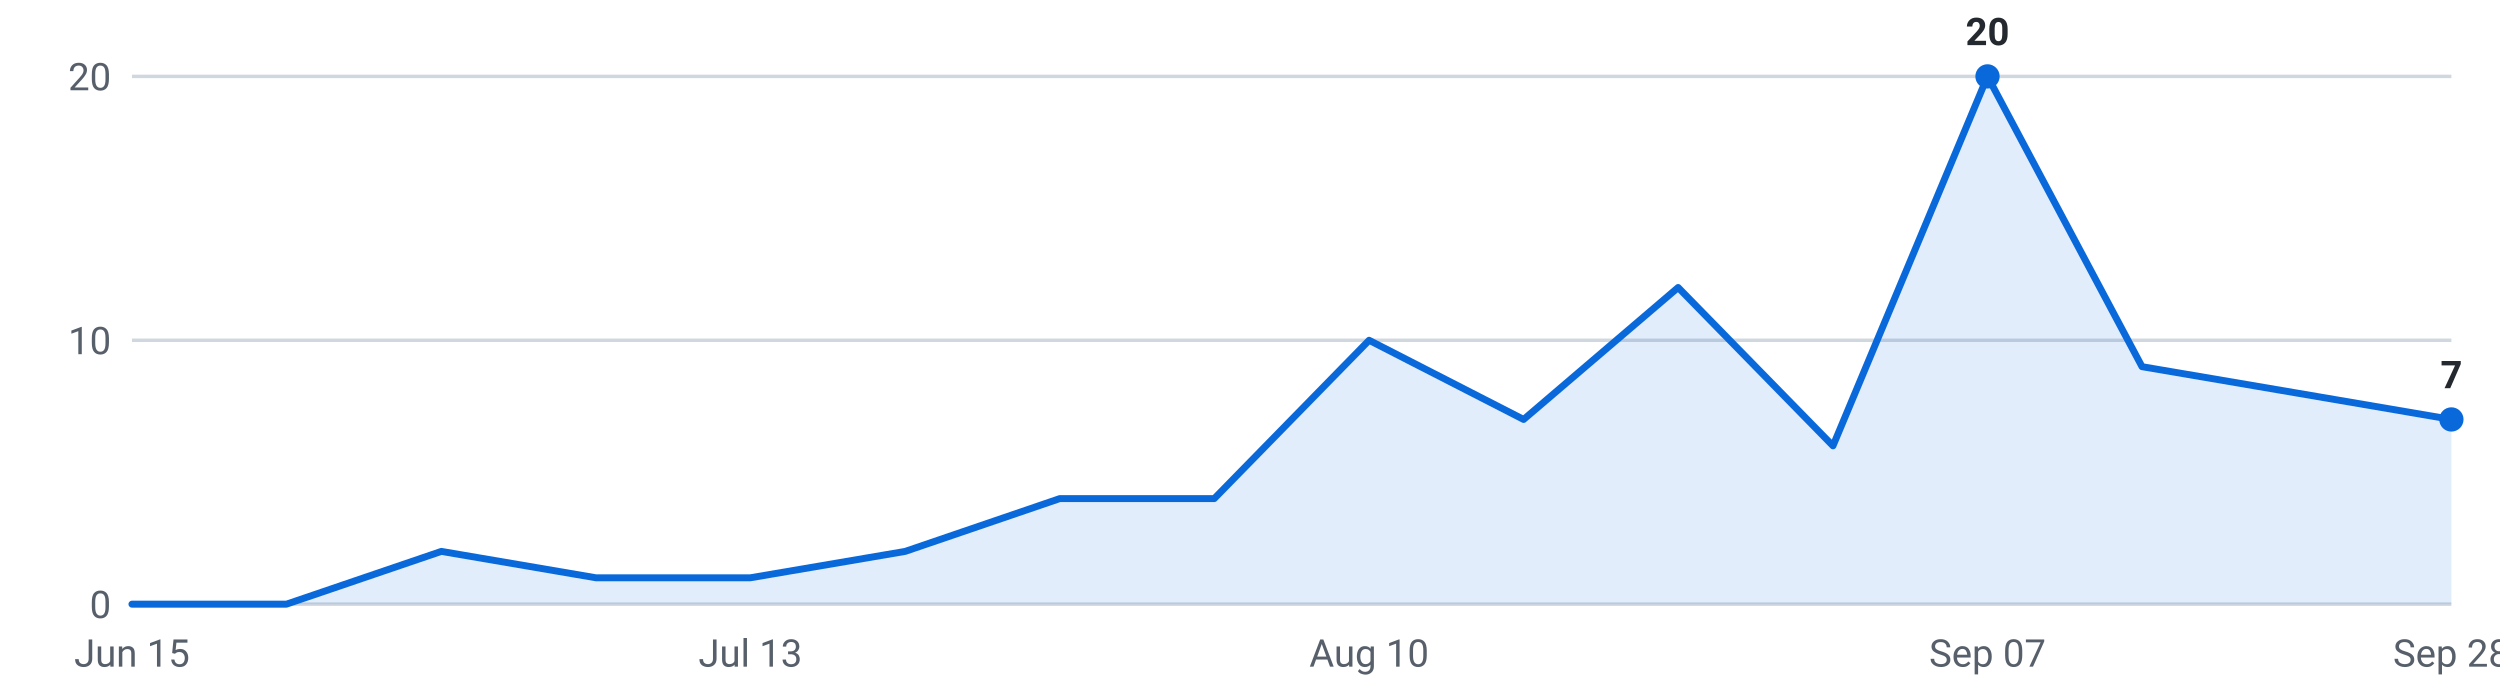
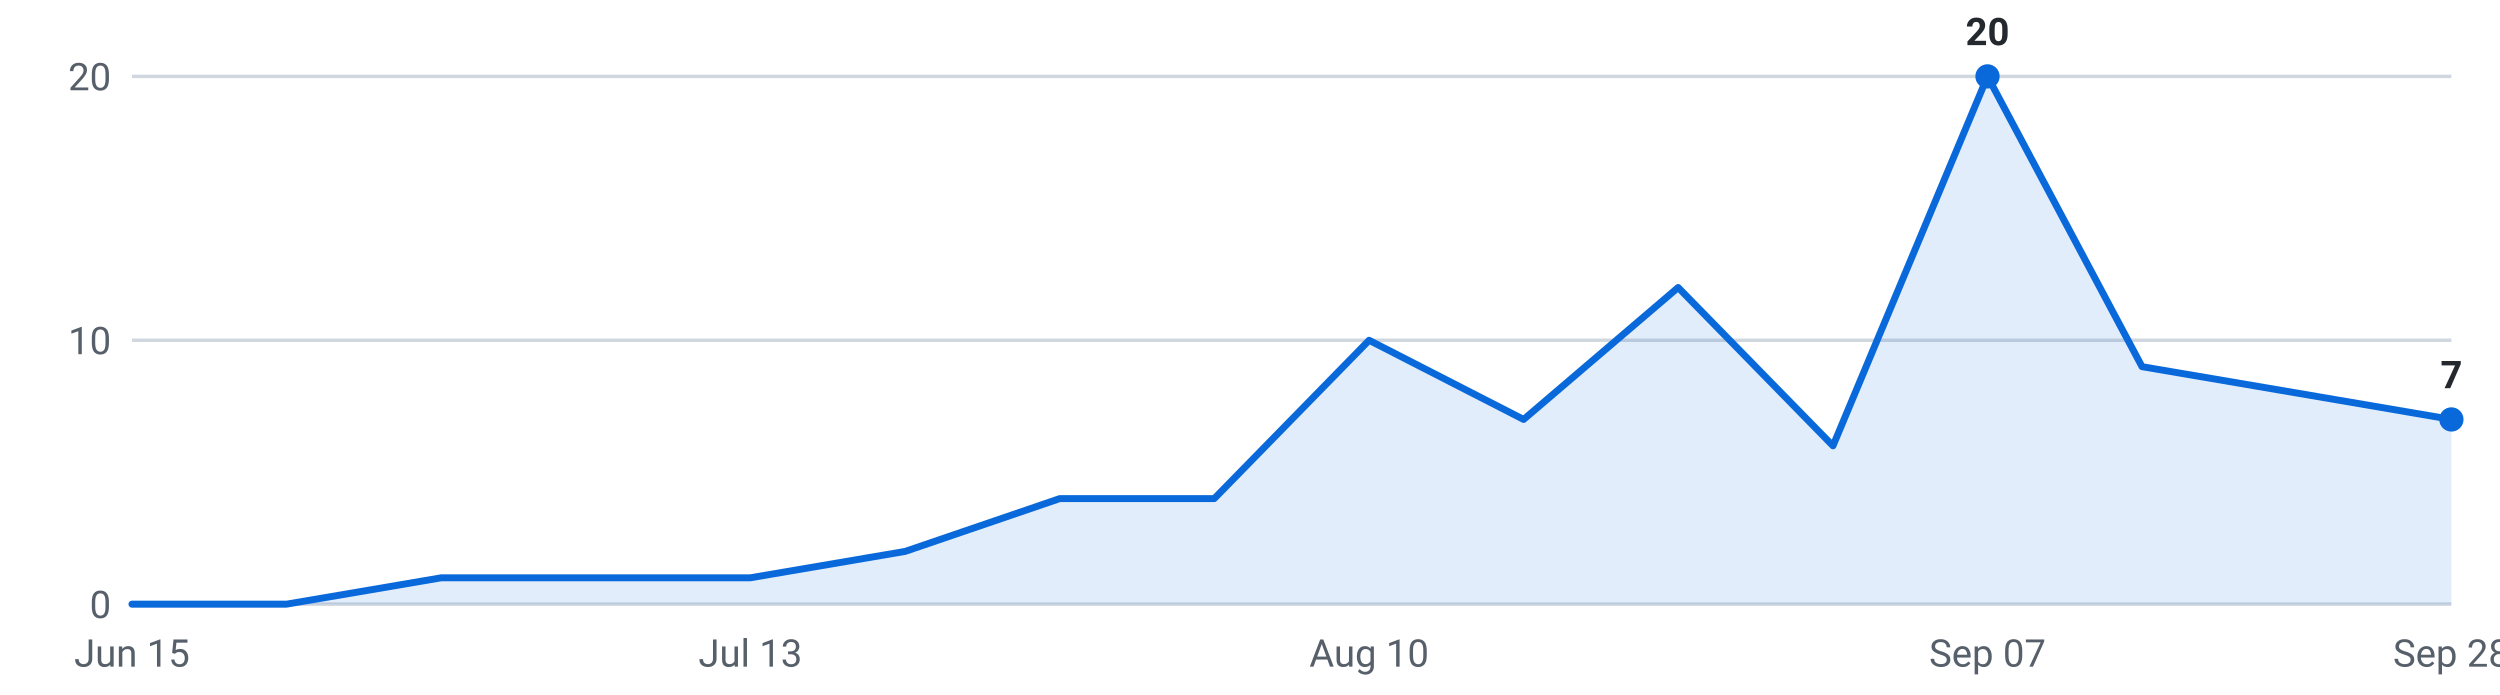
<svg xmlns="http://www.w3.org/2000/svg" viewBox="0 0 720 200" width="720" height="200" role="img" aria-label="Internships posted per week, last 16 weeks">
  <g font-family="-apple-system,Segoe UI,Roboto,sans-serif" font-size="11">
    <line x1="38" y1="174.0" x2="706" y2="174.0" stroke="#d0d7de" stroke-width="1" />
    <text x="32" y="178.0" text-anchor="end" fill="#57606a">0</text>
    <line x1="38" y1="98.0" x2="706" y2="98.0" stroke="#d0d7de" stroke-width="1" />
    <text x="32" y="102.0" text-anchor="end" fill="#57606a">10</text>
    <line x1="38" y1="22.0" x2="706" y2="22.0" stroke="#d0d7de" stroke-width="1" />
    <text x="32" y="26.0" text-anchor="end" fill="#57606a">20</text>
-     <path d="M38.0,174 L38.0,174.0 L82.5,174.0 L127.1,158.8 L171.6,166.4 L216.1,166.4 L260.7,158.8 L305.2,143.6 L349.7,143.6 L394.3,98.0 L438.8,120.8 L483.3,82.8 L527.9,128.4 L572.4,22.0 L616.9,105.6 L661.5,113.2 L706.0,120.8 L706.0,174 Z" fill="#0969da" fill-opacity="0.12" />
-     <polyline points="38.0,174.0 82.5,174.0 127.1,158.8 171.6,166.4 216.1,166.4 260.7,158.8 305.2,143.6 349.7,143.6 394.3,98.0 438.8,120.8 483.3,82.8 527.9,128.4 572.4,22.0 616.9,105.6 661.5,113.2 706.0,120.8" fill="none" stroke="#0969da" stroke-width="2" stroke-linejoin="round" stroke-linecap="round" />
+     <path d="M38.0,174 L38.0,174.0 L82.5,174.0 L127.1,166.4 L171.6,166.4 L216.1,166.4 L260.7,158.8 L305.2,143.6 L349.7,143.6 L394.3,98.0 L438.8,120.8 L483.3,82.8 L527.9,128.4 L572.4,22.0 L616.9,105.6 L661.5,113.2 L706.0,120.8 L706.0,174 Z" fill="#0969da" fill-opacity="0.12" />
+     <polyline points="38.0,174.0 82.5,174.0 127.1,166.4 171.6,166.4 216.1,166.4 260.7,158.8 305.2,143.6 349.7,143.6 394.3,98.0 438.8,120.8 483.3,82.8 527.9,128.4 572.4,22.0 616.9,105.6 661.5,113.2 706.0,120.8" fill="none" stroke="#0969da" stroke-width="2" stroke-linejoin="round" stroke-linecap="round" />
    <circle cx="572.4" cy="22.0" r="3.5" fill="#0969da" />
    <text x="572.4" y="13.0" text-anchor="middle" fill="#24292f" font-weight="600">20</text>
    <circle cx="706.0" cy="120.8" r="3.5" fill="#0969da" />
    <text x="706.0" y="111.8" text-anchor="middle" fill="#24292f" font-weight="600">7</text>
    <text x="38.0" y="192" text-anchor="middle" fill="#57606a">Jun 15</text>
    <text x="216.1" y="192" text-anchor="middle" fill="#57606a">Jul 13</text>
    <text x="394.3" y="192" text-anchor="middle" fill="#57606a">Aug 10</text>
    <text x="572.4" y="192" text-anchor="middle" fill="#57606a">Sep 07</text>
    <text x="706.0" y="192" text-anchor="middle" fill="#57606a">Sep 28</text>
  </g>
</svg>
